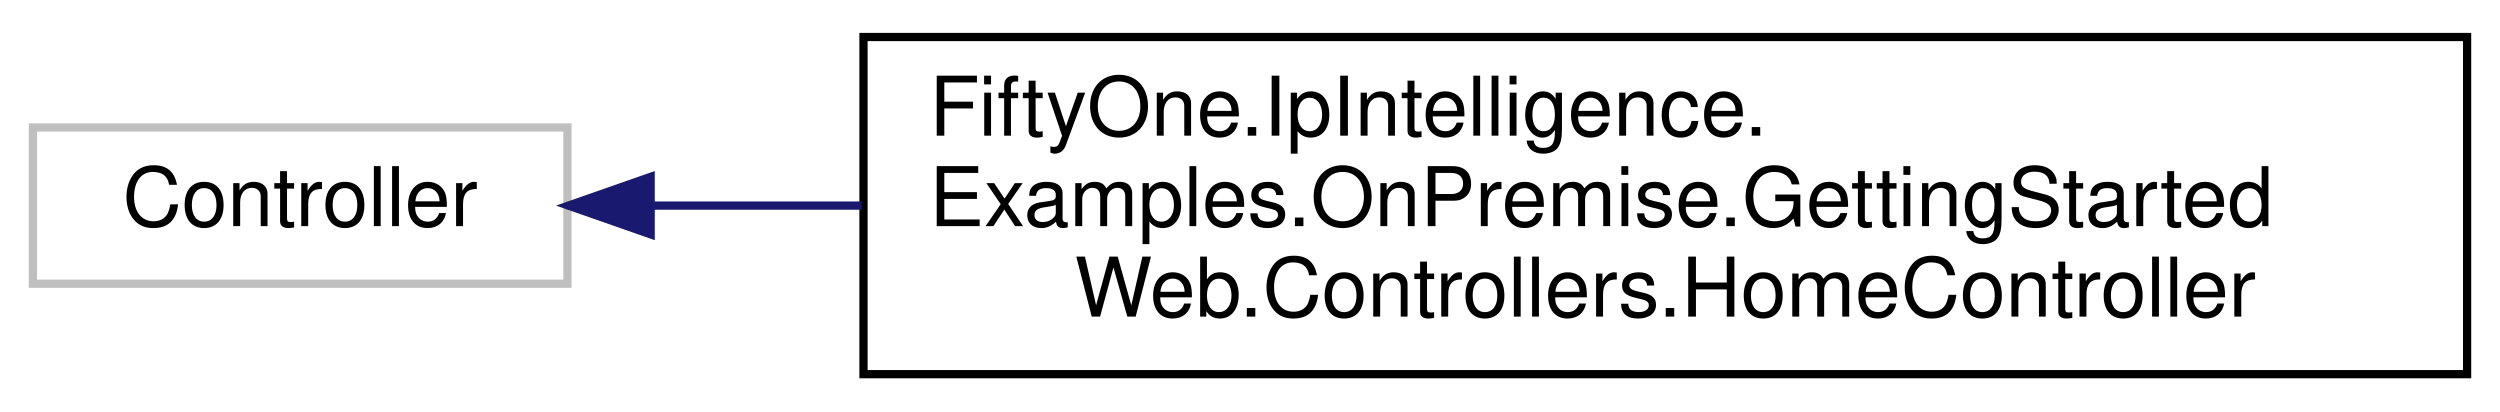
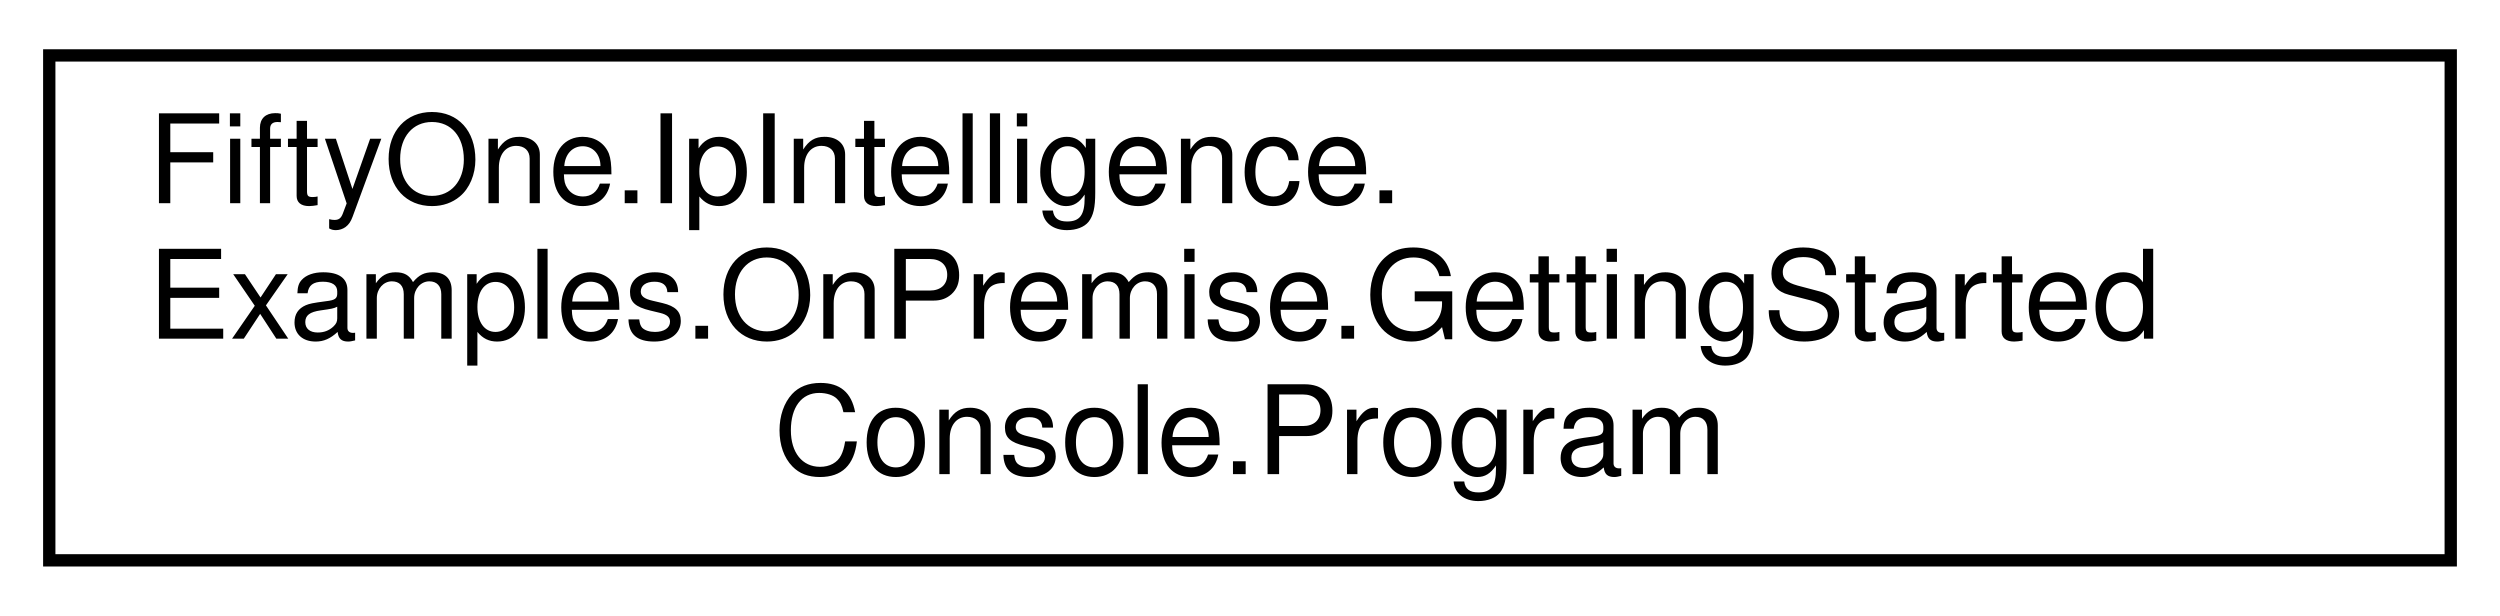
- <svg xmlns="http://www.w3.org/2000/svg" xmlns:xlink="http://www.w3.org/1999/xlink" width="304pt" height="50pt" viewBox="0.00 0.00 304.00 50.00">
+ <svg xmlns="http://www.w3.org/2000/svg" xmlns:xlink="http://www.w3.org/1999/xlink" width="203pt" height="50pt" viewBox="0.00 0.00 203.00 50.00">
  <g id="graph0" class="graph" transform="scale(1 1) rotate(0) translate(4 46)">
    <g id="node1" class="node">
      <g id="a_node1">
-         <a xlink:title=" ">
-           <polygon fill="none" stroke="#bfbfbf" points="0,-11.5 0,-30.5 65,-30.5 65,-11.5 0,-11.5" />
-           <text text-anchor="middle" x="32.5" y="-18.5" font-family="Helvetica,sans-Serif" font-size="10.00">Controller</text>
+         <a xlink:href="class_fifty_one_1_1_ip_intelligence_1_1_examples_1_1_on_premise_1_1_getting_started_console_1_1_program.html" target="_top" xlink:title=" ">
+           <polygon fill="none" stroke="black" points="0,-0.5 0,-41.5 195,-41.5 195,-0.5 0,-0.5" />
+           <text text-anchor="start" x="8" y="-29.5" font-family="Helvetica,sans-Serif" font-size="10.00">FiftyOne.IpIntelligence.</text>
+           <text text-anchor="start" x="8" y="-18.5" font-family="Helvetica,sans-Serif" font-size="10.00">Examples.OnPremise.GettingStarted</text>
+           <text text-anchor="middle" x="97.5" y="-7.5" font-family="Helvetica,sans-Serif" font-size="10.00">Console.Program</text>
        </a>
      </g>
    </g>
-     <g id="node2" class="node">
-       <g id="a_node2">
-         <a xlink:href="class_fifty_one_1_1_ip_intelligence_1_1_examples_1_1_on_premise_1_1_getting_started_web_1_1_controllers_1_1_home_controller.html" target="_top" xlink:title=" ">
-           <polygon fill="none" stroke="black" points="101,-0.5 101,-41.5 296,-41.5 296,-0.5 101,-0.5" />
-           <text text-anchor="start" x="109" y="-29.5" font-family="Helvetica,sans-Serif" font-size="10.00">FiftyOne.IpIntelligence.</text>
-           <text text-anchor="start" x="109" y="-18.5" font-family="Helvetica,sans-Serif" font-size="10.00">Examples.OnPremise.GettingStarted</text>
-           <text text-anchor="middle" x="198.5" y="-7.5" font-family="Helvetica,sans-Serif" font-size="10.00">Web.Controllers.HomeController</text>
-         </a>
-       </g>
-     </g>
-     <g id="edge1" class="edge">
-       <path fill="none" stroke="midnightblue" d="M75.2,-21C83.19,-21 91.87,-21 100.78,-21" />
-       <polygon fill="midnightblue" stroke="midnightblue" points="75.12,-17.5 65.12,-21 75.12,-24.5 75.12,-17.5" />
-     </g>
  </g>
</svg>
